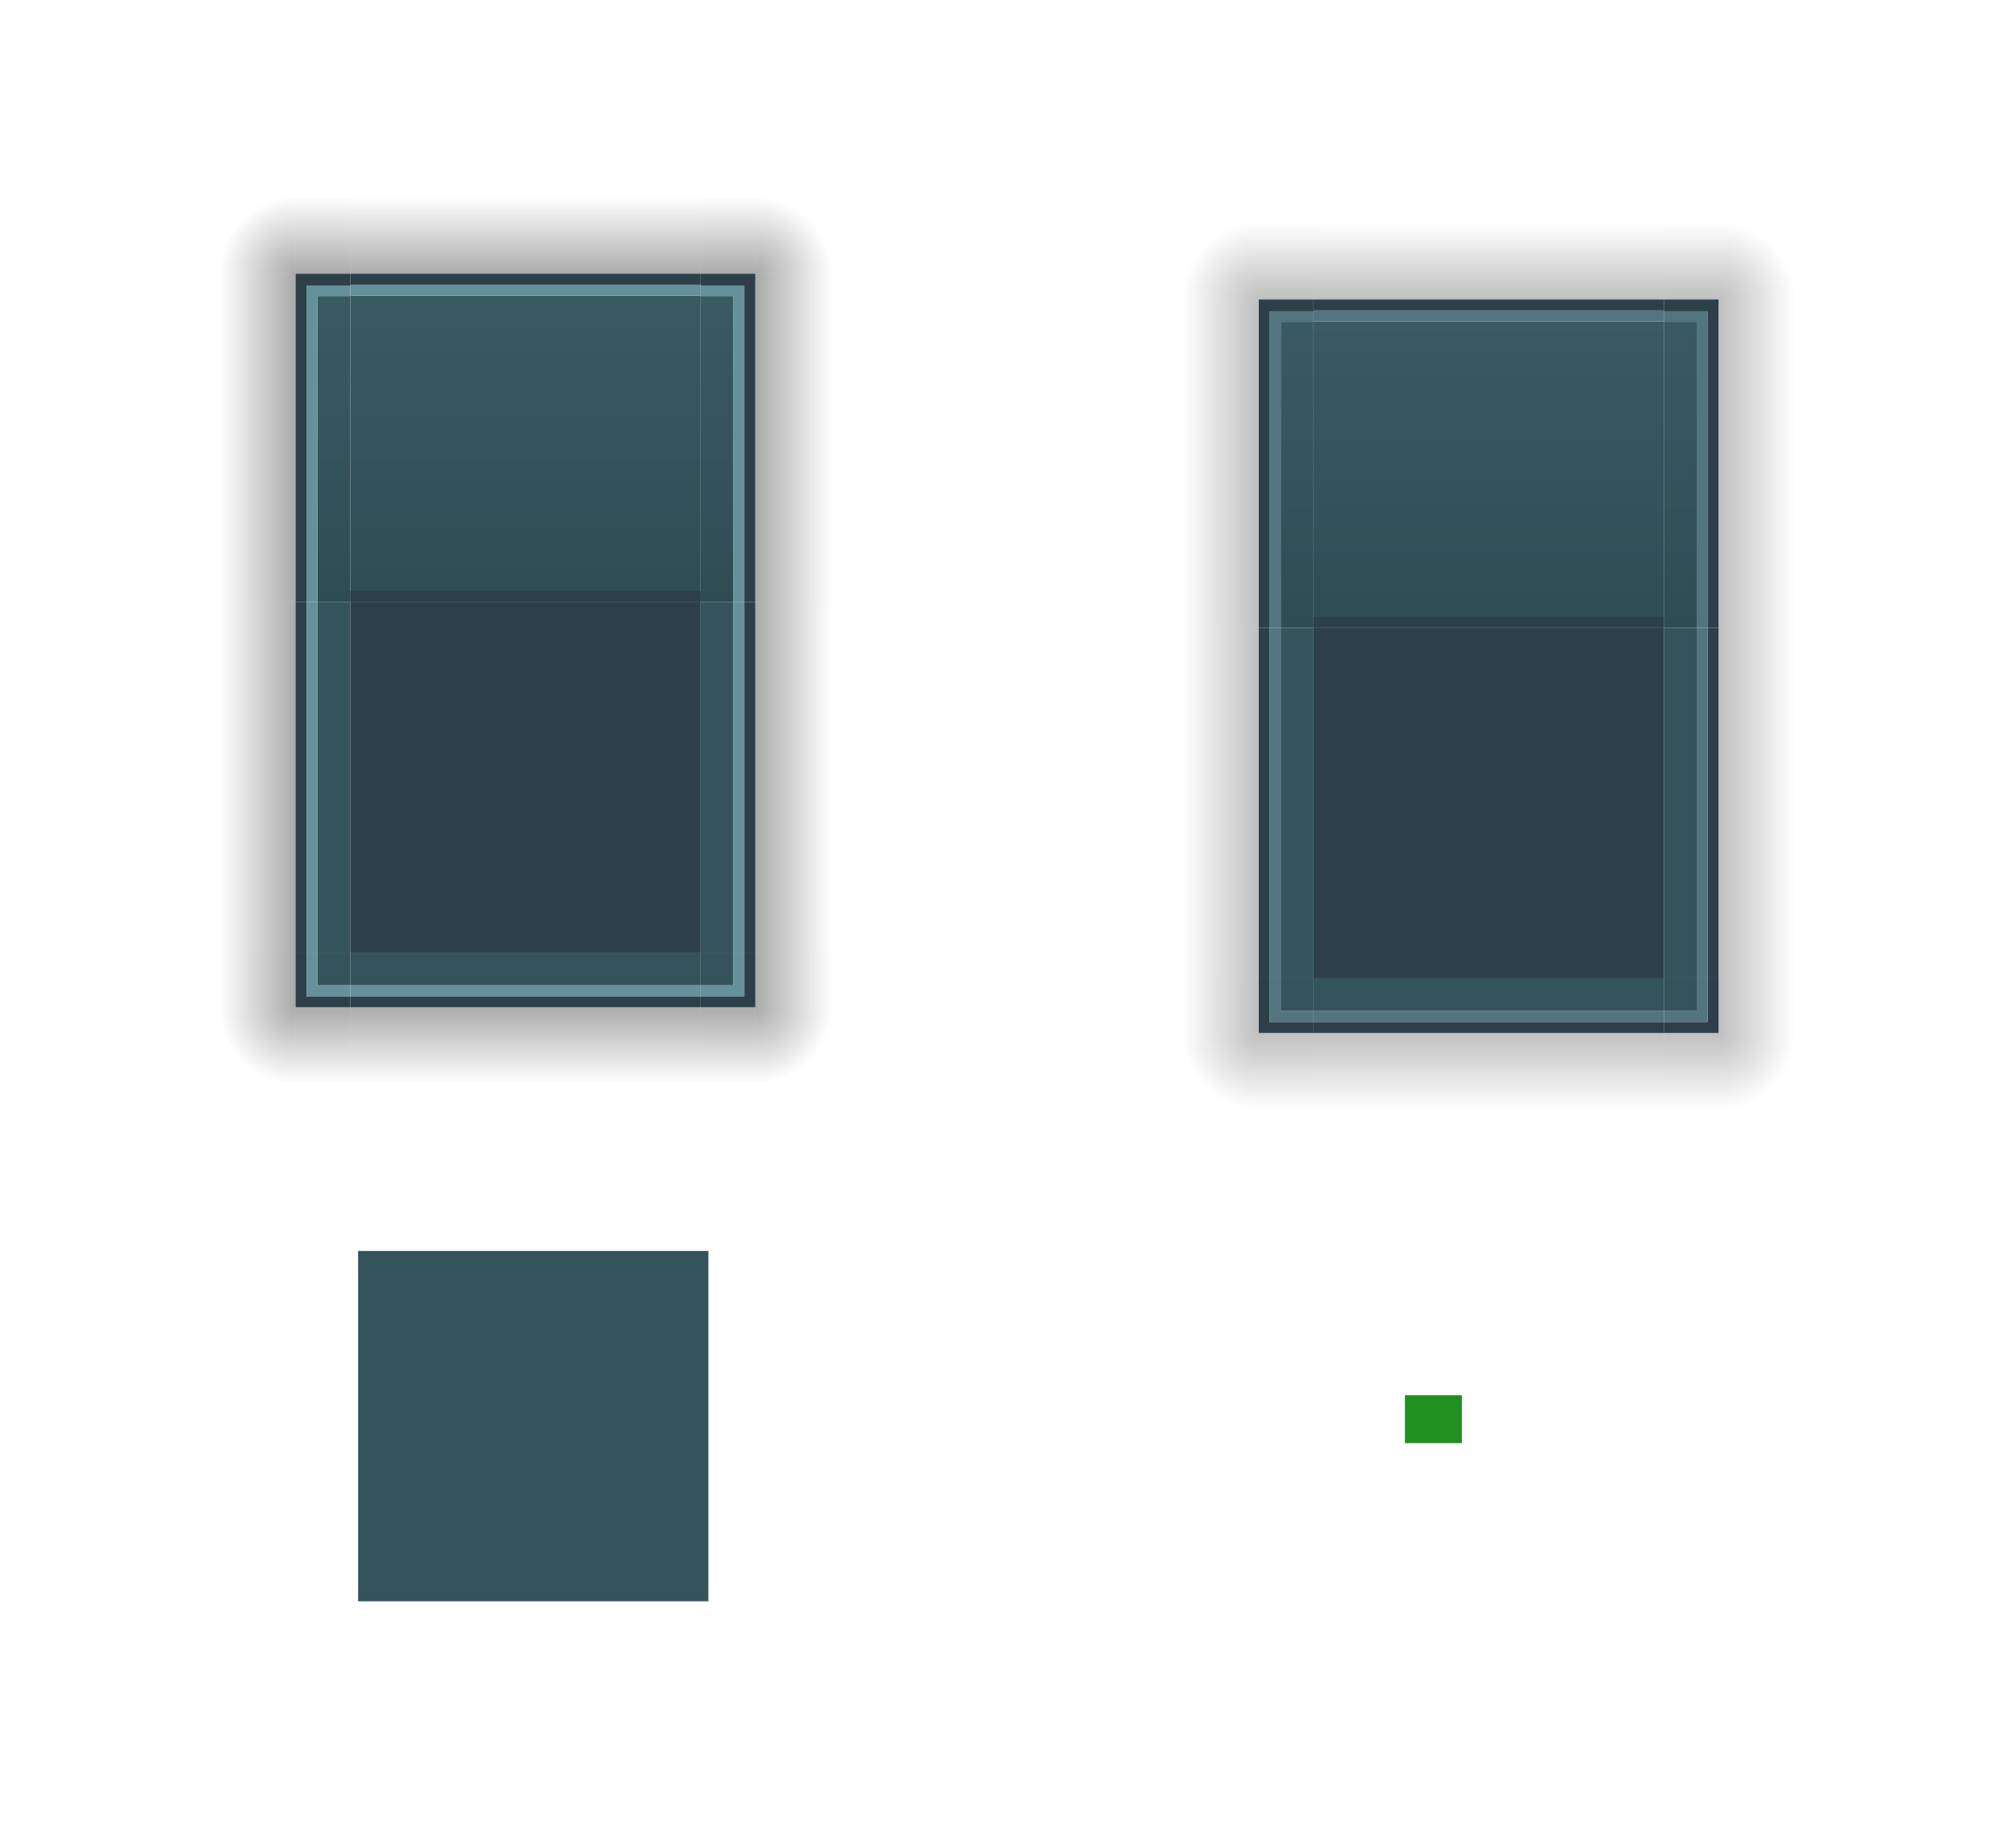
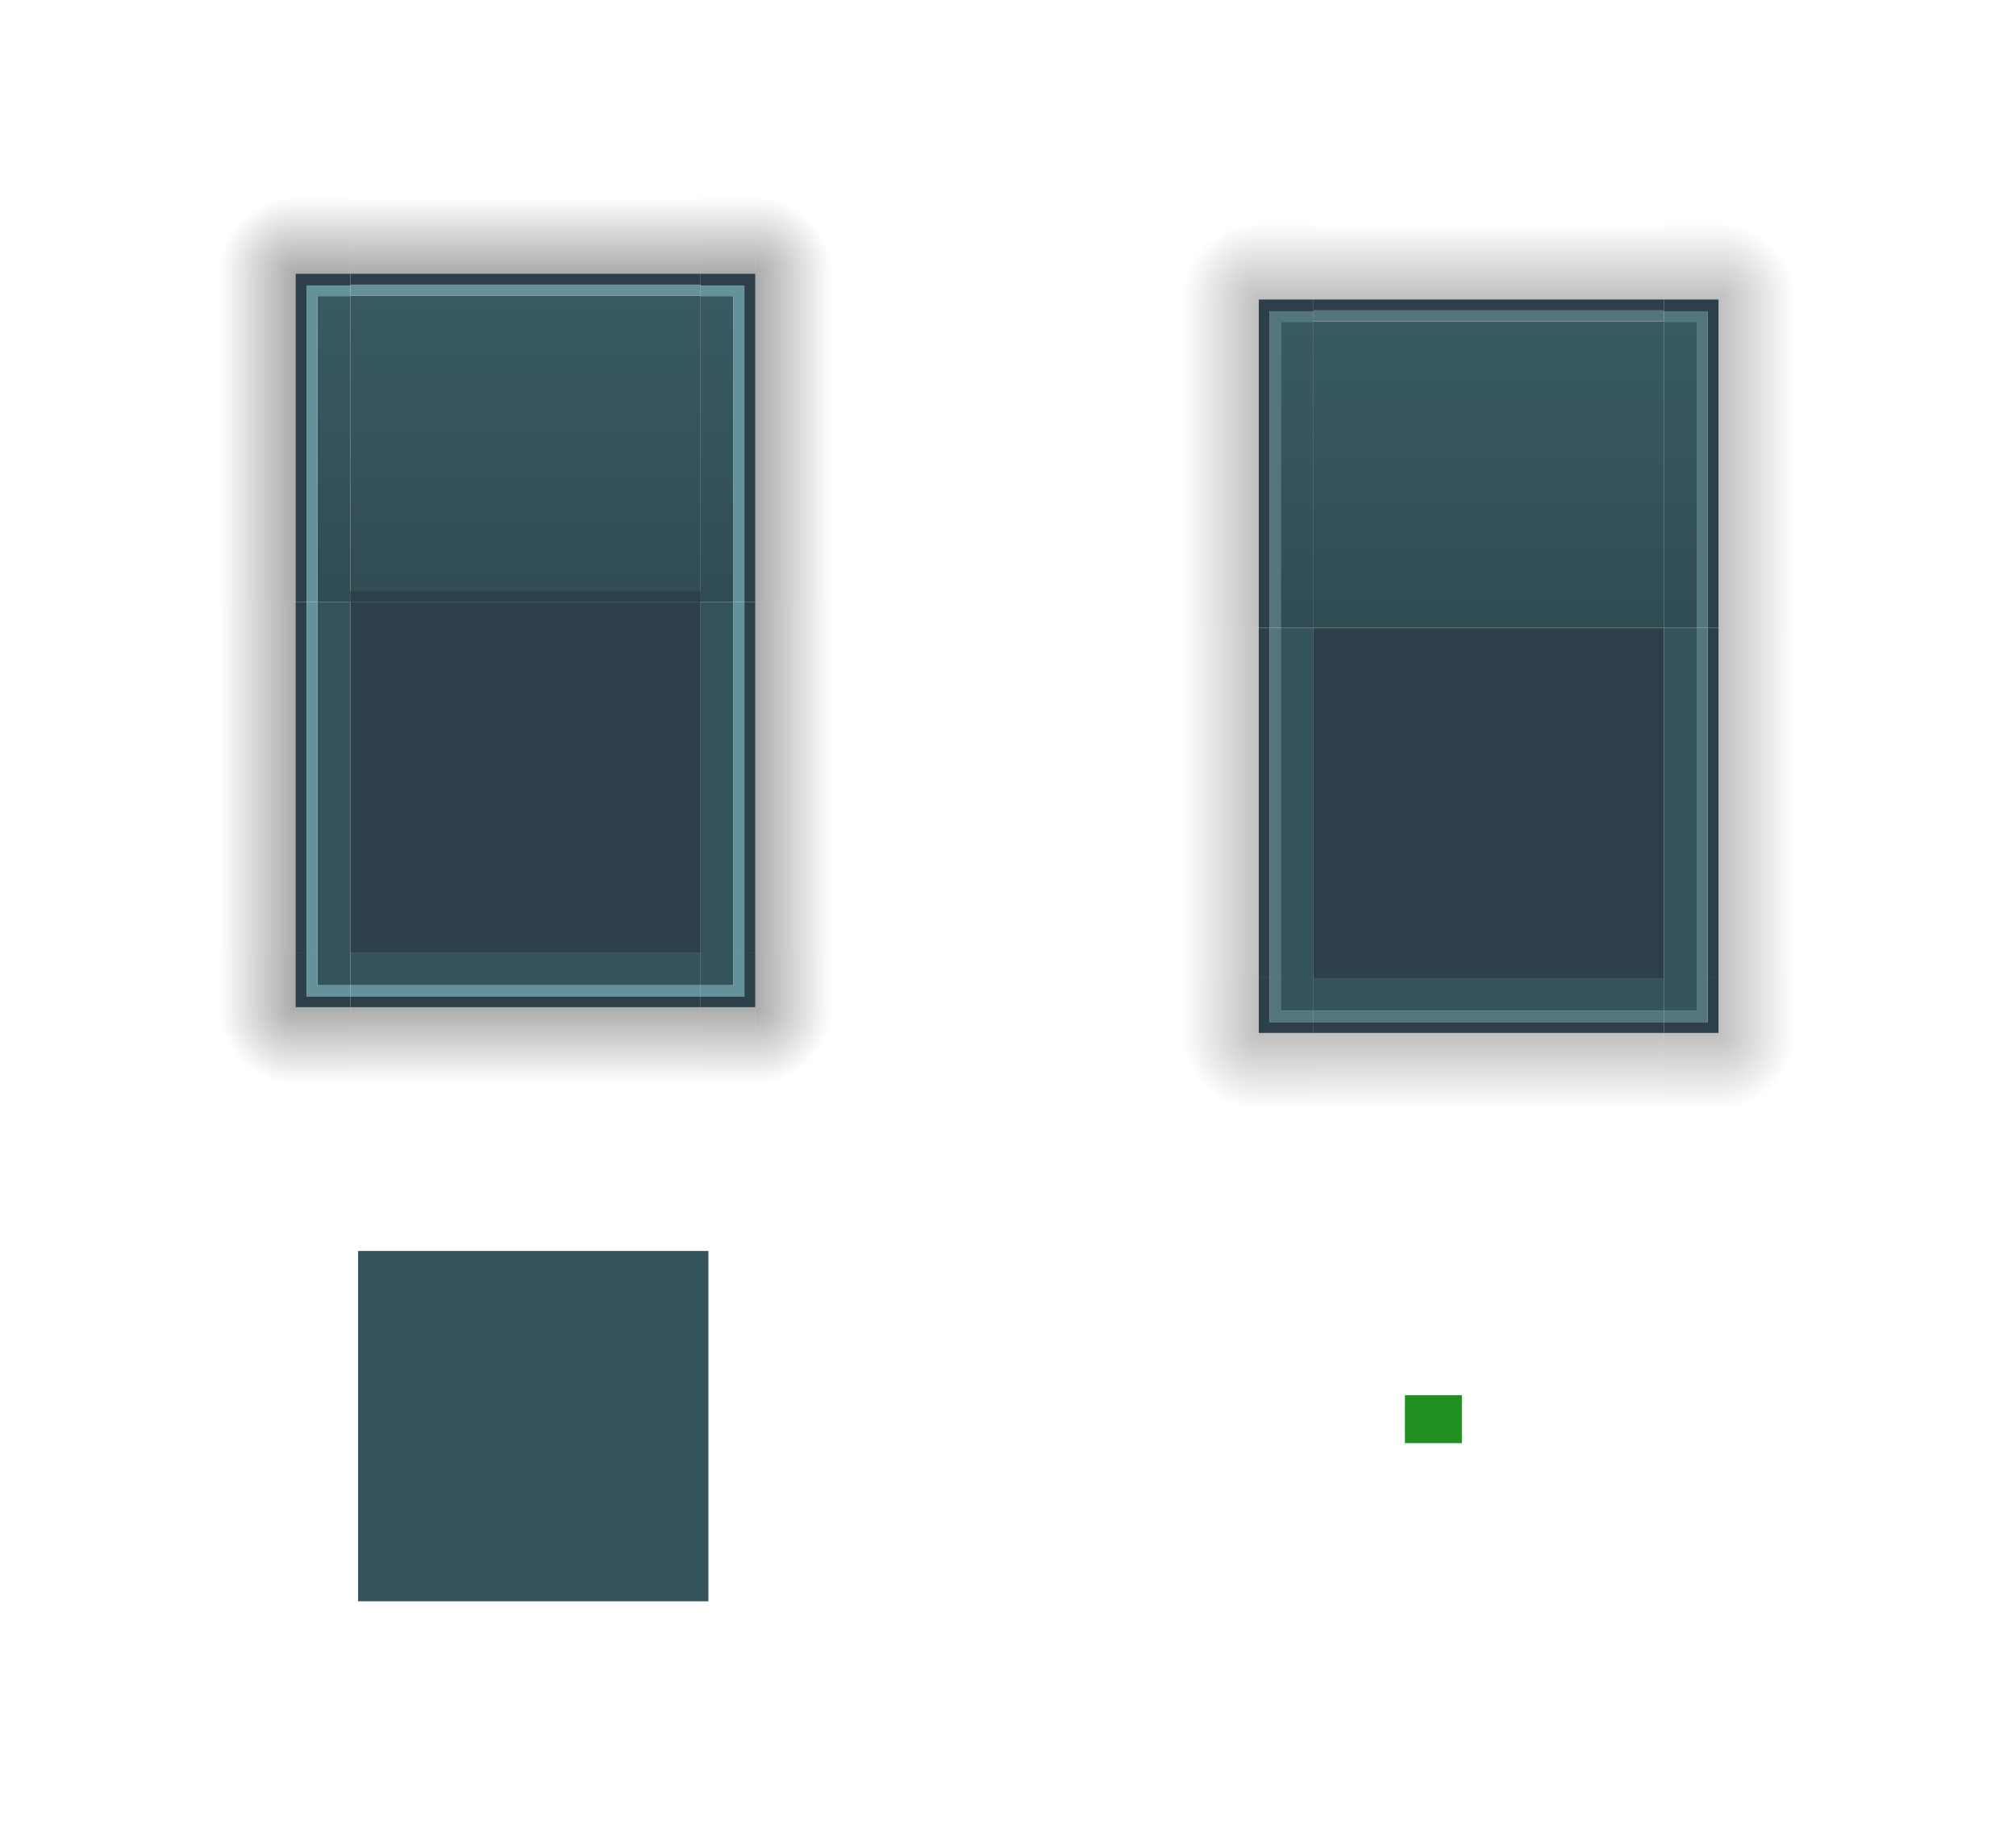
<svg xmlns="http://www.w3.org/2000/svg" xmlns:ns1="http://www.openswatchbook.org/uri/2009/osb" xmlns:xlink="http://www.w3.org/1999/xlink" width="184.161" height="166.266" id="svg6499" version="1.1">
  <defs id="defs6501">
    <linearGradient id="shadowinactive">
      <stop id="stop1519" offset="0" style="stop-color:#000000;stop-opacity:0.25" />
      <stop id="stop1521" offset="1" style="stop-color:#000000;stop-opacity:0" />
    </linearGradient>
    <linearGradient id="titlegradient">
      <stop style="stop-color:#395a63;stop-opacity:1" offset="0" id="stop1047" />
      <stop style="stop-color:#304c53;stop-opacity:1" offset="1" id="stop1049" />
    </linearGradient>
    <linearGradient id="linearGradient1048" ns1:paint="solid">
      <stop style="stop-color:#000000;stop-opacity:1;" offset="0" id="stop1046" />
    </linearGradient>
    <linearGradient id="linearGradient1042" ns1:paint="solid">
      <stop style="stop-color:#000000;stop-opacity:1;" offset="0" id="stop1040" />
    </linearGradient>
    <linearGradient id="linearGradient2047" ns1:paint="solid">
      <stop style="stop-color:#000000;stop-opacity:1;" offset="0" id="stop2045" />
    </linearGradient>
    <linearGradient id="linearGradient2004" ns1:paint="solid">
      <stop style="stop-color:#000000;stop-opacity:1;" offset="0" id="stop2002" />
    </linearGradient>
    <linearGradient id="linearGradient1993" ns1:paint="solid">
      <stop style="stop-color:#000000;stop-opacity:1;" offset="0" id="stop1991" />
    </linearGradient>
    <linearGradient id="linearGradient1987" ns1:paint="solid">
      <stop style="stop-color:#000000;stop-opacity:1;" offset="0" id="stop1985" />
    </linearGradient>
    <linearGradient id="shadowactive">
      <stop style="stop-color:#000000;stop-opacity:0.331" offset="0" id="stop1010" />
      <stop style="stop-color:#000000;stop-opacity:0" offset="1" id="stop1012" />
    </linearGradient>
    <linearGradient id="linearGradient1688" ns1:paint="solid">
      <stop style="stop-color:#000000;stop-opacity:1;" offset="0" id="stop1686" />
    </linearGradient>
    <linearGradient id="linearGradient1363" ns1:paint="solid">
      <stop style="stop-color:#000000;stop-opacity:1;" offset="0" id="stop1361" />
    </linearGradient>
    <linearGradient id="linearGradient988" ns1:paint="solid">
      <stop style="stop-color:#000000;stop-opacity:1;" offset="0" id="stop986" />
    </linearGradient>
    <linearGradient id="newborder" ns1:paint="solid">
      <stop style="stop-color:#65919a;stop-opacity:1;" offset="0" id="stop976" />
    </linearGradient>
    <linearGradient id="newinactiveborder" ns1:paint="solid">
      <stop style="stop-color:#53767e;stop-opacity:1;" offset="0" id="stop1397" />
    </linearGradient>
    <linearGradient id="linearGradient1387" ns1:paint="solid">
      <stop style="stop-color:#000000;stop-opacity:1;" offset="0" id="stop1385" />
    </linearGradient>
    <linearGradient id="inactiveborderhigh" ns1:paint="solid">
      <stop style="stop-color:#f6fffa;stop-opacity:0.642;" offset="0" id="stop1379" />
    </linearGradient>
    <linearGradient ns1:paint="solid" id="linearGradient940">
      <stop id="stop938" offset="0" style="stop-color:#000000;stop-opacity:1;" />
    </linearGradient>
    <linearGradient ns1:paint="solid" id="trim">
      <stop id="stop932" offset="0" style="stop-color:#2d4049;stop-opacity:1;" />
    </linearGradient>
    <linearGradient id="activeborder" ns1:paint="solid">
      <stop style="stop-color:#000000;stop-opacity:1;" offset="0" id="stop880" />
    </linearGradient>
    <linearGradient ns1:paint="solid" id="fill">
      <stop id="stop929" offset="0" style="stop-color:#35535b;stop-opacity:1;" />
    </linearGradient>
    <linearGradient y2="915.962" x2="293.725" y1="915.962" x1="292.725" gradientTransform="matrix(1,0,0,0.2037,-204.7249,787.6862)" gradientUnits="userSpaceOnUse" id="linearGradient9353" xlink:href="#trim" />
    <linearGradient y2="913.468" x2="295.987" y1="913.468" x1="282.987" gradientTransform="matrix(0.5384553,0,0,0.2037,-63.37707,788.1862)" gradientUnits="userSpaceOnUse" id="linearGradient9355" xlink:href="#shadowactive" />
    <linearGradient y2="911.862" x2="258" y1="911.862" x1="32" gradientTransform="matrix(-0.01335,0,0,0.2043,87.47508,787.8862)" gradientUnits="userSpaceOnUse" id="linearGradient9357" xlink:href="#fill" />
    <linearGradient xlink:href="#newborder" id="linearGradient996" x1="6.435" y1="976.3" x2="7.435" y2="976.3" gradientUnits="userSpaceOnUse" gradientTransform="matrix(-1,0,0,1,94.47508,-2.113757)" />
    <linearGradient xlink:href="#fill" id="linearGradient1690" x1="32.714" y1="1033.566" x2="64.714" y2="1033.566" gradientUnits="userSpaceOnUse" />
    <linearGradient xlink:href="#trim" id="linearGradient1941" gradientUnits="userSpaceOnUse" gradientTransform="matrix(1,0,0,0.2037,-204.7249,787.6862)" x1="292.725" y1="915.962" x2="293.725" y2="915.962" />
    <linearGradient xlink:href="#shadowactive" id="linearGradient1943" gradientUnits="userSpaceOnUse" gradientTransform="matrix(0.5384553,0,0,0.2037,-63.37707,788.1862)" x1="282.987" y1="913.468" x2="295.987" y2="913.468" />
    <linearGradient xlink:href="#fill" id="linearGradient1945" gradientUnits="userSpaceOnUse" gradientTransform="matrix(-0.01335,0,0,0.2043,87.47508,787.8862)" x1="32" y1="911.862" x2="258" y2="911.862" />
    <linearGradient xlink:href="#newborder" id="linearGradient1947" gradientUnits="userSpaceOnUse" gradientTransform="matrix(-1,0,0,1,94.47508,-2.113757)" x1="6.435" y1="976.3" x2="7.435" y2="976.3" />
    <linearGradient xlink:href="#trim" id="linearGradient1959" gradientUnits="userSpaceOnUse" gradientTransform="matrix(1,0,0,0.2037,-204.7249,787.6862)" x1="292.725" y1="915.962" x2="293.725" y2="915.962" />
    <linearGradient xlink:href="#shadowactive" id="linearGradient1961" gradientUnits="userSpaceOnUse" gradientTransform="matrix(0.5384553,0,0,0.2037,-63.37707,788.1862)" x1="282.987" y1="913.468" x2="295.987" y2="913.468" />
    <linearGradient xlink:href="#fill" id="linearGradient1963" gradientUnits="userSpaceOnUse" gradientTransform="matrix(-0.01335,0,0,0.2043,87.47508,787.8862)" x1="32" y1="911.862" x2="258" y2="911.862" />
    <linearGradient xlink:href="#newborder" id="linearGradient1965" gradientUnits="userSpaceOnUse" gradientTransform="matrix(-1,0,0,1,94.47508,-2.113757)" x1="6.435" y1="976.3" x2="7.435" y2="976.3" />
    <linearGradient xlink:href="#trim" id="linearGradient1989" x1="68.982" y1="72.193" x2="73.982" y2="72.193" gradientUnits="userSpaceOnUse" gradientTransform="translate(12.4195,931.8305)" />
    <linearGradient xlink:href="#fill" id="linearGradient1995" x1="65.337" y1="1005.262" x2="68.337" y2="1005.262" gradientUnits="userSpaceOnUse" gradientTransform="translate(16.06528,-0.2384821)" />
    <linearGradient xlink:href="#newborder" id="linearGradient2006" x1="71.967" y1="78.381" x2="75.967" y2="78.381" gradientUnits="userSpaceOnUse" gradientTransform="translate(9.435128,926.143)" />
    <linearGradient xlink:href="#shadowactive" id="linearGradient2057" x1="81.402" y1="1001.524" x2="81.402" y2="994.524" gradientUnits="userSpaceOnUse" />
    <linearGradient xlink:href="#shadowactive" id="linearGradient2065" x1="-1006.524" y1="86.402" x2="-1006.524" y2="93.402" gradientUnits="userSpaceOnUse" />
    <radialGradient xlink:href="#shadowactive" id="radialGradient2073" cx="86.402" cy="1001.524" fx="86.402" fy="1001.524" r="3.5" gradientUnits="userSpaceOnUse" gradientTransform="matrix(2,0,0,2,-86.40192,-1001.524)" />
    <linearGradient xlink:href="#trim" id="linearGradient2089" gradientUnits="userSpaceOnUse" gradientTransform="translate(12.4195,931.8305)" x1="68.982" y1="72.193" x2="73.982" y2="72.193" />
    <linearGradient xlink:href="#fill" id="linearGradient2091" gradientUnits="userSpaceOnUse" gradientTransform="translate(16.06528,-0.2384821)" x1="65.337" y1="1005.262" x2="68.337" y2="1005.262" />
    <linearGradient xlink:href="#newborder" id="linearGradient2093" gradientUnits="userSpaceOnUse" gradientTransform="translate(9.435128,926.143)" x1="71.967" y1="78.381" x2="75.967" y2="78.381" />
    <linearGradient xlink:href="#shadowactive" id="linearGradient2095" gradientUnits="userSpaceOnUse" x1="81.402" y1="1001.524" x2="81.402" y2="994.524" />
    <linearGradient xlink:href="#shadowactive" id="linearGradient2097" gradientUnits="userSpaceOnUse" x1="-1006.524" y1="86.402" x2="-1006.524" y2="93.402" />
    <radialGradient xlink:href="#shadowactive" id="radialGradient2099" gradientUnits="userSpaceOnUse" gradientTransform="matrix(2,0,0,2,-86.40192,-1001.524)" cx="86.402" cy="1001.524" fx="86.402" fy="1001.524" r="3.5" />
    <linearGradient xlink:href="#shadowactive" id="linearGradient2121" gradientUnits="userSpaceOnUse" x1="81.402" y1="1001.524" x2="81.402" y2="994.524" gradientTransform="translate(7.718252,-149.0547)" />
    <linearGradient xlink:href="#shadowactive" id="linearGradient2123" gradientUnits="userSpaceOnUse" x1="-1006.524" y1="86.402" x2="-1006.524" y2="93.402" gradientTransform="matrix(5.999954,0,0,1,5156.627,7.718253)" />
    <radialGradient xlink:href="#shadowactive" id="radialGradient2125" gradientUnits="userSpaceOnUse" gradientTransform="matrix(2,0,0,2,-78.68367,-1150.579)" cx="86.402" cy="1001.524" fx="86.402" fy="1001.524" r="3.5" />
    <linearGradient xlink:href="#trim" id="linearGradient2163" gradientUnits="userSpaceOnUse" gradientTransform="matrix(0,-1,0.2037,0,-133.3429,1148.646)" x1="292.725" y1="915.962" x2="293.725" y2="915.962" />
    <linearGradient xlink:href="#shadowactive" id="linearGradient2165" gradientUnits="userSpaceOnUse" gradientTransform="matrix(0,-0.5384553,0.2037,0,-132.8429,1007.298)" x1="282.987" y1="913.468" x2="295.987" y2="913.468" />
    <linearGradient xlink:href="#newborder" id="linearGradient2169" gradientUnits="userSpaceOnUse" gradientTransform="matrix(0,1,1,0,-923.1429,849.4463)" x1="6.435" y1="976.3" x2="7.435" y2="976.3" />
    <linearGradient xlink:href="#newborder" id="linearGradient2251" gradientUnits="userSpaceOnUse" gradientTransform="matrix(0,0.12905,0.02553751,0,67.83322,849.2633)" x1="32" y1="911.862" x2="258" y2="911.862" />
    <linearGradient xlink:href="#trim" id="linearGradient2260" gradientUnits="userSpaceOnUse" gradientTransform="matrix(0,0.1335,0.03192189,0,62.51108,848.1181)" x1="32" y1="911.862" x2="258" y2="911.862" />
    <linearGradient xlink:href="#shadowactive" id="linearGradient1093" gradientUnits="userSpaceOnUse" gradientTransform="translate(7.718252,-149.0547)" x1="81.402" y1="1001.524" x2="81.402" y2="994.524" />
    <linearGradient xlink:href="#shadowactive" id="linearGradient1095" gradientUnits="userSpaceOnUse" gradientTransform="matrix(5.999954,0,0,1,5156.627,7.718253)" x1="-1006.524" y1="86.402" x2="-1006.524" y2="93.402" />
    <radialGradient xlink:href="#shadowactive" id="radialGradient1097" gradientUnits="userSpaceOnUse" gradientTransform="matrix(2,0,0,2,-78.68367,-1150.579)" cx="86.402" cy="1001.524" fx="86.402" fy="1001.524" r="3.5" />
    <linearGradient xlink:href="#newborder" id="linearGradient1101" gradientUnits="userSpaceOnUse" gradientTransform="matrix(0,0.12905,0.02553751,0,67.83322,849.2633)" x1="32" y1="911.862" x2="258" y2="911.862" />
    <linearGradient xlink:href="#trim" id="linearGradient1103" gradientUnits="userSpaceOnUse" gradientTransform="matrix(0,0.1335,0.03192189,0,62.51108,848.1181)" x1="32" y1="911.862" x2="258" y2="911.862" />
    <linearGradient xlink:href="#trim" id="linearGradient1044" x1="32" y1="974.3" x2="64" y2="974.3" gradientUnits="userSpaceOnUse" />
    <linearGradient xlink:href="#trim" id="linearGradient1050" x1="37.157" y1="884.381" x2="69.157" y2="884.381" gradientUnits="userSpaceOnUse" />
    <linearGradient xlink:href="#titlegradient" id="linearGradient1053" x1="37.157" y1="856.881" x2="37.157" y2="884.881" gradientUnits="userSpaceOnUse" />
    <linearGradient xlink:href="#titlegradient" id="linearGradient1056" x1="89.12" y1="854.543" x2="89.12" y2="882.469" gradientUnits="userSpaceOnUse" />
    <linearGradient xlink:href="#titlegradient" id="linearGradient1064" x1="89.12" y1="854.543" x2="89.12" y2="882.469" gradientUnits="userSpaceOnUse" />
    <linearGradient xlink:href="#trim" id="linearGradient1150" gradientUnits="userSpaceOnUse" x1="32" y1="974.3" x2="64" y2="974.3" gradientTransform="translate(87.9898,2.352668)" />
    <linearGradient xlink:href="#trim" id="linearGradient1152" gradientUnits="userSpaceOnUse" gradientTransform="matrix(1,0,0,0.2037,-204.7249,787.6862)" x1="292.725" y1="915.962" x2="293.725" y2="915.962" />
    <linearGradient xlink:href="#shadowinactive" id="linearGradient1154" gradientUnits="userSpaceOnUse" gradientTransform="matrix(0.5384553,0,0,0.2037,-63.37707,788.1862)" x1="282.987" y1="913.468" x2="295.987" y2="913.468" />
    <linearGradient xlink:href="#fill" id="linearGradient1156" gradientUnits="userSpaceOnUse" gradientTransform="matrix(-0.01335,0,0,0.2043,87.47508,787.8862)" x1="32" y1="911.862" x2="258" y2="911.862" />
    <linearGradient xlink:href="#newinactiveborder" id="linearGradient1158" gradientUnits="userSpaceOnUse" gradientTransform="matrix(-1,0,0,1,94.47508,-2.113757)" x1="6.435" y1="976.3" x2="7.435" y2="976.3" />
    <linearGradient xlink:href="#trim" id="linearGradient1160" gradientUnits="userSpaceOnUse" gradientTransform="matrix(1,0,0,0.2037,-204.7249,787.6862)" x1="292.725" y1="915.962" x2="293.725" y2="915.962" />
    <linearGradient xlink:href="#shadowinactive" id="linearGradient1162" gradientUnits="userSpaceOnUse" gradientTransform="matrix(0.5384553,0,0,0.2037,-63.37707,788.1862)" x1="282.987" y1="913.468" x2="295.987" y2="913.468" />
    <linearGradient xlink:href="#fill" id="linearGradient1164" gradientUnits="userSpaceOnUse" gradientTransform="matrix(-0.01335,0,0,0.2043,87.47508,787.8862)" x1="32" y1="911.862" x2="258" y2="911.862" />
    <linearGradient xlink:href="#newinactiveborder" id="linearGradient1166" gradientUnits="userSpaceOnUse" gradientTransform="matrix(-1,0,0,1,94.47508,-2.113757)" x1="6.435" y1="976.3" x2="7.435" y2="976.3" />
    <linearGradient xlink:href="#trim" id="linearGradient1168" gradientUnits="userSpaceOnUse" gradientTransform="matrix(1,0,0,0.2037,-204.7249,787.6862)" x1="292.725" y1="915.962" x2="293.725" y2="915.962" />
    <linearGradient xlink:href="#shadowinactive" id="linearGradient1170" gradientUnits="userSpaceOnUse" gradientTransform="matrix(0.5384553,0,0,0.2037,-63.37707,788.1862)" x1="282.987" y1="913.468" x2="295.987" y2="913.468" />
    <linearGradient xlink:href="#fill" id="linearGradient1172" gradientUnits="userSpaceOnUse" gradientTransform="matrix(-0.01335,0,0,0.2043,87.47508,787.8862)" x1="32" y1="911.862" x2="258" y2="911.862" />
    <linearGradient xlink:href="#newinactiveborder" id="linearGradient1174" gradientUnits="userSpaceOnUse" gradientTransform="matrix(-1,0,0,1,94.47508,-2.113757)" x1="6.435" y1="976.3" x2="7.435" y2="976.3" />
    <linearGradient xlink:href="#trim" id="linearGradient1176" gradientUnits="userSpaceOnUse" gradientTransform="translate(12.4195,931.8305)" x1="68.982" y1="72.193" x2="73.982" y2="72.193" />
    <linearGradient xlink:href="#fill" id="linearGradient1178" gradientUnits="userSpaceOnUse" gradientTransform="translate(16.06528,-0.2384821)" x1="65.337" y1="1005.262" x2="68.337" y2="1005.262" />
    <linearGradient xlink:href="#newinactiveborder" id="linearGradient1180" gradientUnits="userSpaceOnUse" gradientTransform="translate(9.435128,926.143)" x1="71.967" y1="78.381" x2="75.967" y2="78.381" />
    <linearGradient xlink:href="#shadowinactive" id="linearGradient1182" gradientUnits="userSpaceOnUse" x1="81.402" y1="1001.524" x2="81.402" y2="994.524" />
    <linearGradient xlink:href="#shadowinactive" id="linearGradient1184" gradientUnits="userSpaceOnUse" x1="-1006.524" y1="86.402" x2="-1006.524" y2="93.402" />
    <radialGradient xlink:href="#shadowinactive" id="radialGradient1186" gradientUnits="userSpaceOnUse" gradientTransform="matrix(2,0,0,2,-86.40192,-1001.524)" cx="86.402" cy="1001.524" fx="86.402" fy="1001.524" r="3.5" />
    <linearGradient xlink:href="#trim" id="linearGradient1188" gradientUnits="userSpaceOnUse" gradientTransform="translate(12.4195,931.8305)" x1="68.982" y1="72.193" x2="73.982" y2="72.193" />
    <linearGradient xlink:href="#fill" id="linearGradient1190" gradientUnits="userSpaceOnUse" gradientTransform="translate(16.06528,-0.2384821)" x1="65.337" y1="1005.262" x2="68.337" y2="1005.262" />
    <linearGradient xlink:href="#newinactiveborder" id="linearGradient1192" gradientUnits="userSpaceOnUse" gradientTransform="translate(9.435128,926.143)" x1="71.967" y1="78.381" x2="75.967" y2="78.381" />
    <linearGradient xlink:href="#shadowinactive" id="linearGradient1194" gradientUnits="userSpaceOnUse" x1="81.402" y1="1001.524" x2="81.402" y2="994.524" />
    <linearGradient xlink:href="#shadowinactive" id="linearGradient1196" gradientUnits="userSpaceOnUse" x1="-1006.524" y1="86.402" x2="-1006.524" y2="93.402" />
    <radialGradient xlink:href="#shadowinactive" id="radialGradient1198" gradientUnits="userSpaceOnUse" gradientTransform="matrix(2,0,0,2,-86.40192,-1001.524)" cx="86.402" cy="1001.524" fx="86.402" fy="1001.524" r="3.5" />
    <linearGradient xlink:href="#shadowinactive" id="linearGradient1200" gradientUnits="userSpaceOnUse" gradientTransform="translate(7.718252,-149.0547)" x1="81.402" y1="1001.524" x2="81.402" y2="994.524" />
    <linearGradient xlink:href="#shadowinactive" id="linearGradient1202" gradientUnits="userSpaceOnUse" gradientTransform="matrix(5.999954,0,0,1,5156.627,7.718253)" x1="-1006.524" y1="86.402" x2="-1006.524" y2="93.402" />
    <radialGradient xlink:href="#shadowinactive" id="radialGradient1204" gradientUnits="userSpaceOnUse" gradientTransform="matrix(2,0,0,2,-78.68367,-1150.579)" cx="86.402" cy="1001.524" fx="86.402" fy="1001.524" r="3.5" />
    <linearGradient xlink:href="#titlegradient" id="linearGradient1206" gradientUnits="userSpaceOnUse" x1="89.12" y1="854.543" x2="89.12" y2="882.469" />
    <linearGradient xlink:href="#newinactiveborder" id="linearGradient1208" gradientUnits="userSpaceOnUse" gradientTransform="matrix(0,0.12905,0.02553751,0,67.83322,849.2633)" x1="32" y1="911.862" x2="258" y2="911.862" />
    <linearGradient xlink:href="#trim" id="linearGradient1210" gradientUnits="userSpaceOnUse" gradientTransform="matrix(0,0.1335,0.03192189,0,62.51108,848.1181)" x1="32" y1="911.862" x2="258" y2="911.862" />
    <linearGradient xlink:href="#trim" id="linearGradient1212" gradientUnits="userSpaceOnUse" gradientTransform="matrix(0,-1,0.2037,0,-133.3429,1148.646)" x1="292.725" y1="915.962" x2="293.725" y2="915.962" />
    <linearGradient xlink:href="#shadowinactive" id="linearGradient1214" gradientUnits="userSpaceOnUse" gradientTransform="matrix(0,-0.5384553,0.2037,0,-132.8429,1007.298)" x1="282.987" y1="913.468" x2="295.987" y2="913.468" />
    <linearGradient xlink:href="#titlegradient" id="linearGradient1216" gradientUnits="userSpaceOnUse" x1="37.157" y1="856.881" x2="37.157" y2="884.881" />
    <linearGradient xlink:href="#newinactiveborder" id="linearGradient1218" gradientUnits="userSpaceOnUse" gradientTransform="matrix(0,1,1,0,-923.1429,849.4463)" x1="6.435" y1="976.3" x2="7.435" y2="976.3" />
-     <linearGradient xlink:href="#trim" id="linearGradient1220" gradientUnits="userSpaceOnUse" x1="37.157" y1="884.381" x2="69.157" y2="884.381" />
    <linearGradient xlink:href="#shadowinactive" id="linearGradient1222" gradientUnits="userSpaceOnUse" gradientTransform="translate(7.718252,-149.0547)" x1="81.402" y1="1001.524" x2="81.402" y2="994.524" />
    <linearGradient xlink:href="#shadowinactive" id="linearGradient1224" gradientUnits="userSpaceOnUse" gradientTransform="matrix(5.999954,0,0,1,5156.627,7.718253)" x1="-1006.524" y1="86.402" x2="-1006.524" y2="93.402" />
    <radialGradient xlink:href="#shadowinactive" id="radialGradient1226" gradientUnits="userSpaceOnUse" gradientTransform="matrix(2,0,0,2,-78.68367,-1150.579)" cx="86.402" cy="1001.524" fx="86.402" fy="1001.524" r="3.5" />
    <linearGradient xlink:href="#titlegradient" id="linearGradient1228" gradientUnits="userSpaceOnUse" x1="89.12" y1="854.543" x2="89.12" y2="882.469" />
    <linearGradient xlink:href="#newinactiveborder" id="linearGradient1230" gradientUnits="userSpaceOnUse" gradientTransform="matrix(0,0.12905,0.02553751,0,67.83322,849.2633)" x1="32" y1="911.862" x2="258" y2="911.862" />
    <linearGradient xlink:href="#trim" id="linearGradient1232" gradientUnits="userSpaceOnUse" gradientTransform="matrix(0,0.1335,0.03192189,0,62.51108,848.1181)" x1="32" y1="911.862" x2="258" y2="911.862" />
  </defs>
  <g id="layer1" transform="translate(2.1333008e-6,-903.3)">
    <path style="fill:url(#linearGradient1044);fill-opacity:1.0;stroke:none;stroke-width:1" d="m 32,958.3 v 32 h 32 v -32 z" id="decoration-center" />
    <g transform="matrix(1,0,0,0.00636943,-129.9391,779.5292)" id="g966" style="fill:#595959;fill-opacity:1" />
    <rect y="1030.744" x="128.341" height="4.375" width="5.202" id="hint-stretch-borders" style="opacity:0.875;fill:#008000;fill-opacity:1;stroke:none;stroke-width:0;stroke-miterlimit:4;stroke-dasharray:none;stroke-opacity:1" />
    <g id="decoration-right" transform="translate(-20.04008,0.11376)">
      <path style="fill:url(#linearGradient9353);fill-opacity:1.0;stroke:none;stroke-width:1" d="m 88.04,958.186 v 31.2 0.8 0 h 1 v 0 -0.4 -31.6 z" id="path9343" />
      <path style="opacity:1;fill:url(#linearGradient9355);fill-opacity:1;fill-rule:evenodd;stroke:none;stroke-width:1.323" d="m 89.04,958.186 v 32 h 7 v -32 z" id="path9345" />
      <path id="path9347" d="m 87.04,958.186 v 32 h -3 v -32 z" style="fill:url(#linearGradient9357);fill-opacity:1;stroke:none;stroke-width:1.226" />
      <path style="fill:url(#linearGradient996);fill-opacity:1;stroke:none;stroke-width:1.001" d="m 88.04,958.186 v 32 h -1 v -32 z" id="path9349" />
    </g>
    <path id="decoration-maximized-center" d="m 32.714,1017.566 v 32 h 32 v -32 z" style="fill:url(#linearGradient1690);fill-opacity:1;stroke:none;stroke-width:1" />
    <g transform="matrix(-1,0,0,1,116.0401,0.11376)" id="decoration-left">
      <path id="path1931" d="m 88.04,958.186 v 31.2 0.8 0 h 1 v 0 -0.4 -31.6 z" style="fill:url(#linearGradient1941);fill-opacity:1.0;stroke:none;stroke-width:1" />
      <path id="path1933" d="m 89.04,958.186 v 32 h 7 v -32 z" style="opacity:1;fill:url(#linearGradient1943);fill-opacity:1;fill-rule:evenodd;stroke:none;stroke-width:1.323" />
      <path style="fill:url(#linearGradient1945);fill-opacity:1;stroke:none;stroke-width:1.226" d="m 87.04,958.186 v 32 h -3 v -32 z" id="path1935" />
      <path id="path1937" d="m 88.04,958.186 v 32 h -1 v -32 z" style="fill:url(#linearGradient1947);fill-opacity:1;stroke:none;stroke-width:1.001" />
    </g>
    <g transform="rotate(90,57.96316,964.2231)" id="decoration-bottom">
      <path id="path1949" d="m 88.04,958.186 v 31.2 0.8 0 h 1 v 0 -0.4 -31.6 z" style="fill:url(#linearGradient1959);fill-opacity:1.0;stroke:none;stroke-width:1" />
      <path id="path1951" d="m 89.04,958.186 v 32 h 7 v -32 z" style="opacity:1;fill:url(#linearGradient1961);fill-opacity:1;fill-rule:evenodd;stroke:none;stroke-width:1.323" />
      <path style="fill:url(#linearGradient1963);fill-opacity:1;stroke:none;stroke-width:1.226" d="m 87.04,958.186 v 32 h -3 v -32 z" id="path1953" />
      <path id="path1955" d="m 88.04,958.186 v 32 h -1 v -32 z" style="fill:url(#linearGradient1965);fill-opacity:1;stroke:none;stroke-width:1.001" />
    </g>
    <g id="decoration-bottomright" transform="matrix(1,0,0,-1,-17.40193,1996.824)">
      <path id="path1975" d="m 81.402,1001.524 v 1 h 4 v 4 h 1 v -5 z" style="fill:url(#linearGradient1989);fill-opacity:1.0;stroke:none;stroke-width:0.156" />
      <path style="fill:url(#linearGradient1995);fill-opacity:1;stroke:none;stroke-width:0.094" d="m 81.402,1003.524 v 3 h 3 v -3 z" id="path1979" />
      <path id="path1982" d="m 81.402,1002.524 v 1 h 3 v 3 h 1 v -4 z" style="fill:url(#linearGradient2006);fill-opacity:1;stroke:none;stroke-width:0.125" />
      <rect y="994.524" x="81.402" height="7" width="5" id="rect2031" style="opacity:1;fill:url(#linearGradient2057);fill-opacity:1;fill-rule:evenodd;stroke:none;stroke-width:1.273;stroke-linecap:butt;stroke-linejoin:round;stroke-miterlimit:4;stroke-dasharray:none;stroke-opacity:1;paint-order:normal" />
      <rect transform="rotate(-90)" style="opacity:1;fill:url(#linearGradient2065);fill-opacity:1;fill-rule:evenodd;stroke:none;stroke-width:1.273;stroke-linecap:butt;stroke-linejoin:round;stroke-miterlimit:4;stroke-dasharray:none;stroke-opacity:1;paint-order:normal" id="rect2033" width="5" height="7" x="-1006.524" y="86.402" />
      <rect y="994.524" x="86.402" height="7" width="7" id="rect2035" style="opacity:1;fill:url(#radialGradient2073);fill-opacity:1;fill-rule:evenodd;stroke:none;stroke-width:1.016;stroke-linecap:butt;stroke-linejoin:round;stroke-miterlimit:4;stroke-dasharray:none;stroke-opacity:1;paint-order:normal" />
    </g>
    <g transform="rotate(-180,56.70096,998.4119)" id="decoration-bottomleft">
      <path style="fill:url(#linearGradient2089);fill-opacity:1.0;stroke:none;stroke-width:0.156" d="m 81.402,1001.524 v 1 h 4 v 4 h 1 v -5 z" id="path2075" />
      <path id="path2077" d="m 81.402,1003.524 v 3 h 3 v -3 z" style="fill:url(#linearGradient2091);fill-opacity:1;stroke:none;stroke-width:0.094" />
      <path style="fill:url(#linearGradient2093);fill-opacity:1;stroke:none;stroke-width:0.125" d="m 81.402,1002.524 v 1 h 3 v 3 h 1 v -4 z" id="path2079" />
      <rect style="opacity:1;fill:url(#linearGradient2095);fill-opacity:1;fill-rule:evenodd;stroke:none;stroke-width:1.273;stroke-linecap:butt;stroke-linejoin:round;stroke-miterlimit:4;stroke-dasharray:none;stroke-opacity:1;paint-order:normal" id="rect2081" width="5" height="7" x="81.402" y="994.524" />
      <rect y="86.402" x="-1006.524" height="7" width="5" id="rect2083" style="opacity:1;fill:url(#linearGradient2097);fill-opacity:1;fill-rule:evenodd;stroke:none;stroke-width:1.273;stroke-linecap:butt;stroke-linejoin:round;stroke-miterlimit:4;stroke-dasharray:none;stroke-opacity:1;paint-order:normal" transform="rotate(-90)" />
      <rect style="opacity:1;fill:url(#radialGradient2099);fill-opacity:1;fill-rule:evenodd;stroke:none;stroke-width:1.016;stroke-linecap:butt;stroke-linejoin:round;stroke-miterlimit:4;stroke-dasharray:none;stroke-opacity:1;paint-order:normal" id="rect2085" width="7" height="7" x="86.402" y="994.524" />
    </g>
    <g id="decoration-topright" transform="translate(-25.12018,75.83093)">
      <rect style="opacity:1;fill:url(#linearGradient2121);fill-opacity:1;fill-rule:evenodd;stroke:none;stroke-width:1.273;stroke-linecap:butt;stroke-linejoin:round;stroke-miterlimit:4;stroke-dasharray:none;stroke-opacity:1;paint-order:normal" id="rect2107" width="5" height="7" x="89.12" y="845.469" />
      <rect y="94.12" x="-882.469" height="7" width="30" id="rect2109" style="opacity:1;fill:url(#linearGradient2123);fill-opacity:1;fill-rule:evenodd;stroke:none;stroke-width:3.118;stroke-linecap:butt;stroke-linejoin:round;stroke-miterlimit:4;stroke-dasharray:none;stroke-opacity:1;paint-order:normal" transform="rotate(-90)" />
      <rect style="opacity:1;fill:url(#radialGradient2125);fill-opacity:1;fill-rule:evenodd;stroke:none;stroke-width:1.016;stroke-linecap:butt;stroke-linejoin:round;stroke-miterlimit:4;stroke-dasharray:none;stroke-opacity:1;paint-order:normal" id="rect2111" width="7" height="7" x="94.12" y="845.469" />
      <path id="path2221" d="m 89.12,854.469 h 3 v 28 h -3 z" style="fill:url(#linearGradient1056);fill-opacity:1;stroke:none;stroke-width:1.147" />
      <path id="path2249" d="m 89.12,853.469 v 1.074 h 3 v 27.926 h 1 v -29 z" style="fill:url(#linearGradient2251);fill-opacity:1;stroke:none;stroke-width:1.348" />
      <path id="path2258" d="m 89.12,852.469 v 1.071 h 4 v 28.929 h 1 v -30 z" style="fill:url(#linearGradient2260);fill-opacity:1;stroke:none;stroke-width:1.532" />
    </g>
    <g id="decoration-top" transform="translate(-5.157123,73.41873)">
      <path id="path2153" d="m 37.157,855.881 h 31.2 0.8 v 0 -1 0 h -0.4 -31.6 z" style="fill:url(#linearGradient2163);fill-opacity:1;stroke:none;stroke-width:1" />
      <path id="path2155" d="m 37.157,854.881 h 32 v -7 h -32 z" style="opacity:1;fill:url(#linearGradient2165);fill-opacity:1;fill-rule:evenodd;stroke:none;stroke-width:1.323" />
      <path style="fill:url(#linearGradient1053);fill-opacity:1;stroke:none;stroke-width:3.745" d="m 37.157,856.881 h 32 v 28 h -32 z" id="path2157" />
      <path id="path2159" d="m 37.157,855.881 h 32 v 1 h -32 z" style="fill:url(#linearGradient2169);fill-opacity:1;stroke:none;stroke-width:1.001" />
      <path style="fill:url(#linearGradient1050);fill-opacity:1;stroke:none;stroke-width:1.001" d="m 37.157,883.881 h 32 v 1 h -32 z" id="path1054" />
    </g>
    <g transform="matrix(-1,0,0,1,121.1202,75.83093)" id="decoration-topleft">
      <rect y="845.469" x="89.12" height="7" width="5" id="rect1079" style="opacity:1;fill:url(#linearGradient1093);fill-opacity:1;fill-rule:evenodd;stroke:none;stroke-width:1.273;stroke-linecap:butt;stroke-linejoin:round;stroke-miterlimit:4;stroke-dasharray:none;stroke-opacity:1;paint-order:normal" />
      <rect transform="rotate(-90)" style="opacity:1;fill:url(#linearGradient1095);fill-opacity:1;fill-rule:evenodd;stroke:none;stroke-width:3.118;stroke-linecap:butt;stroke-linejoin:round;stroke-miterlimit:4;stroke-dasharray:none;stroke-opacity:1;paint-order:normal" id="rect1081" width="30" height="7" x="-882.469" y="94.12" />
      <rect y="845.469" x="94.12" height="7" width="7" id="rect1083" style="opacity:1;fill:url(#radialGradient1097);fill-opacity:1;fill-rule:evenodd;stroke:none;stroke-width:1.016;stroke-linecap:butt;stroke-linejoin:round;stroke-miterlimit:4;stroke-dasharray:none;stroke-opacity:1;paint-order:normal" />
      <path style="fill:url(#linearGradient1064);fill-opacity:1;stroke:none;stroke-width:1.147" d="m 89.12,854.469 h 3 v 28 h -3 z" id="path1085" />
      <path style="fill:url(#linearGradient1101);fill-opacity:1;stroke:none;stroke-width:1.348" d="m 89.12,853.469 v 1.074 h 3 v 27.926 h 1 v -29 z" id="path1087" />
      <path style="fill:url(#linearGradient1103);fill-opacity:1;stroke:none;stroke-width:1.532" d="m 89.12,852.469 v 1.071 h 4 v 28.929 h 1 v -30 z" id="path1089" />
    </g>
    <path style="fill:url(#linearGradient1150);fill-opacity:1;stroke:none;stroke-width:1" d="m 119.99,960.653 v 32 h 32 v -32 z" id="decoration-inactive-center" />
    <g id="decoration-inactive-right" transform="translate(67.94972,2.466428)">
      <path style="fill:url(#linearGradient1152);fill-opacity:1;stroke:none;stroke-width:1" d="m 88.04,958.186 v 31.2 0.8 0 h 1 v 0 -0.4 -31.6 z" id="path1051" />
      <path style="opacity:1;fill:url(#linearGradient1154);fill-opacity:1.0;fill-rule:evenodd;stroke:none;stroke-width:1.323" d="m 89.04,958.186 v 32 h 7 v -32 z" id="path1053" />
      <path id="path1055" d="m 87.04,958.186 v 32 h -3 v -32 z" style="fill:url(#linearGradient1156);fill-opacity:1;stroke:none;stroke-width:1.226" />
      <path style="fill:url(#linearGradient1158);fill-opacity:1.0;stroke:none;stroke-width:1.001" d="m 88.04,958.186 v 32 h -1 v -32 z" id="path1057" />
    </g>
    <g transform="matrix(-1,0,0,1,204.0299,2.466428)" id="decoration-inactive-left">
      <path id="path1061" d="m 88.04,958.186 v 31.2 0.8 0 h 1 v 0 -0.4 -31.6 z" style="fill:url(#linearGradient1160);fill-opacity:1;stroke:none;stroke-width:1" />
      <path id="path1063" d="m 89.04,958.186 v 32 h 7 v -32 z" style="opacity:1;fill:url(#linearGradient1162);fill-opacity:1.0;fill-rule:evenodd;stroke:none;stroke-width:1.323" />
      <path style="fill:url(#linearGradient1164);fill-opacity:1;stroke:none;stroke-width:1.226" d="m 87.04,958.186 v 32 h -3 v -32 z" id="path1065" />
      <path id="path1067" d="m 88.04,958.186 v 32 h -1 v -32 z" style="fill:url(#linearGradient1166);fill-opacity:1.0;stroke:none;stroke-width:1.001" />
    </g>
    <g transform="rotate(90,100.7817,1009.394)" id="decoration-inactive-bottom">
      <path id="path1071" d="m 88.04,958.186 v 31.2 0.8 0 h 1 v 0 -0.4 -31.6 z" style="fill:url(#linearGradient1168);fill-opacity:1;stroke:none;stroke-width:1" />
      <path id="path1073" d="m 89.04,958.186 v 32 h 7 v -32 z" style="opacity:1;fill:url(#linearGradient1170);fill-opacity:1.0;fill-rule:evenodd;stroke:none;stroke-width:1.323" />
      <path style="fill:url(#linearGradient1172);fill-opacity:1;stroke:none;stroke-width:1.226" d="m 87.04,958.186 v 32 h -3 v -32 z" id="path1075" />
      <path id="path1077" d="m 88.04,958.186 v 32 h -1 v -32 z" style="fill:url(#linearGradient1174);fill-opacity:1.0;stroke:none;stroke-width:1.001" />
    </g>
    <g id="decoration-inactive-bottomright" transform="matrix(1,0,0,-1,70.58787,1999.177)">
      <path id="path1081" d="m 81.402,1001.524 v 1 h 4 v 4 h 1 v -5 z" style="fill:url(#linearGradient1176);fill-opacity:1;stroke:none;stroke-width:0.156" />
      <path style="fill:url(#linearGradient1178);fill-opacity:1;stroke:none;stroke-width:0.094" d="m 81.402,1003.524 v 3 h 3 v -3 z" id="path1083" />
      <path id="path1086" d="m 81.402,1002.524 v 1 h 3 v 3 h 1 v -4 z" style="fill:url(#linearGradient1180);fill-opacity:1.0;stroke:none;stroke-width:0.125" />
      <rect y="994.524" x="81.402" height="7" width="5" id="rect1088" style="opacity:1;fill:url(#linearGradient1182);fill-opacity:1.0;fill-rule:evenodd;stroke:none;stroke-width:1.273;stroke-linecap:butt;stroke-linejoin:round;stroke-miterlimit:4;stroke-dasharray:none;stroke-opacity:1;paint-order:normal" />
      <rect transform="rotate(-90)" style="opacity:1;fill:url(#linearGradient1184);fill-opacity:1.0;fill-rule:evenodd;stroke:none;stroke-width:1.273;stroke-linecap:butt;stroke-linejoin:round;stroke-miterlimit:4;stroke-dasharray:none;stroke-opacity:1;paint-order:normal" id="rect1090" width="5" height="7" x="-1006.524" y="86.402" />
      <rect y="994.524" x="86.402" height="7" width="7" id="rect1092" style="opacity:1;fill:url(#radialGradient1186);fill-opacity:1.0;fill-rule:evenodd;stroke:none;stroke-width:1.016;stroke-linecap:butt;stroke-linejoin:round;stroke-miterlimit:4;stroke-dasharray:none;stroke-opacity:1;paint-order:normal" />
    </g>
    <g transform="rotate(-180,100.6959,999.5882)" id="decoration-inactive-bottomleft">
      <path style="fill:url(#linearGradient1188);fill-opacity:1;stroke:none;stroke-width:0.156" d="m 81.402,1001.524 v 1 h 4 v 4 h 1 v -5 z" id="path1096" />
      <path id="path1098" d="m 81.402,1003.524 v 3 h 3 v -3 z" style="fill:url(#linearGradient1190);fill-opacity:1;stroke:none;stroke-width:0.094" />
      <path style="fill:url(#linearGradient1192);fill-opacity:1.0;stroke:none;stroke-width:0.125" d="m 81.402,1002.524 v 1 h 3 v 3 h 1 v -4 z" id="path1100" />
      <rect style="opacity:1;fill:url(#linearGradient1194);fill-opacity:1.0;fill-rule:evenodd;stroke:none;stroke-width:1.273;stroke-linecap:butt;stroke-linejoin:round;stroke-miterlimit:4;stroke-dasharray:none;stroke-opacity:1;paint-order:normal" id="rect1102" width="5" height="7" x="81.402" y="994.524" />
      <rect y="86.402" x="-1006.524" height="7" width="5" id="rect1104" style="opacity:1;fill:url(#linearGradient1196);fill-opacity:1.0;fill-rule:evenodd;stroke:none;stroke-width:1.273;stroke-linecap:butt;stroke-linejoin:round;stroke-miterlimit:4;stroke-dasharray:none;stroke-opacity:1;paint-order:normal" transform="rotate(-90)" />
      <rect style="opacity:1;fill:url(#radialGradient1198);fill-opacity:1.0;fill-rule:evenodd;stroke:none;stroke-width:1.016;stroke-linecap:butt;stroke-linejoin:round;stroke-miterlimit:4;stroke-dasharray:none;stroke-opacity:1;paint-order:normal" id="rect1106" width="7" height="7" x="86.402" y="994.524" />
    </g>
    <g id="decoration-inactive-topright" transform="translate(62.86962,78.1836)">
      <rect style="opacity:1;fill:url(#linearGradient1200);fill-opacity:1.0;fill-rule:evenodd;stroke:none;stroke-width:1.273;stroke-linecap:butt;stroke-linejoin:round;stroke-miterlimit:4;stroke-dasharray:none;stroke-opacity:1;paint-order:normal" id="rect1110" width="5" height="7" x="89.12" y="845.469" />
      <rect y="94.12" x="-882.469" height="7" width="30" id="rect1112" style="opacity:1;fill:url(#linearGradient1202);fill-opacity:1.0;fill-rule:evenodd;stroke:none;stroke-width:3.118;stroke-linecap:butt;stroke-linejoin:round;stroke-miterlimit:4;stroke-dasharray:none;stroke-opacity:1;paint-order:normal" transform="rotate(-90)" />
      <rect style="opacity:1;fill:url(#radialGradient1204);fill-opacity:1.0;fill-rule:evenodd;stroke:none;stroke-width:1.016;stroke-linecap:butt;stroke-linejoin:round;stroke-miterlimit:4;stroke-dasharray:none;stroke-opacity:1;paint-order:normal" id="rect1114" width="7" height="7" x="94.12" y="845.469" />
      <path id="path1116" d="m 89.12,854.469 h 3 v 28 h -3 z" style="fill:url(#linearGradient1206);fill-opacity:1;stroke:none;stroke-width:1.147" />
      <path id="path1118" d="m 89.12,853.469 v 1.074 h 3 v 27.926 h 1 v -29 z" style="fill:url(#linearGradient1208);fill-opacity:1.0;stroke:none;stroke-width:1.348" />
      <path id="path1120" d="m 89.12,852.469 v 1.071 h 4 v 28.929 h 1 v -30 z" style="fill:url(#linearGradient1210);fill-opacity:1;stroke:none;stroke-width:1.532" />
    </g>
    <g id="decoration-inactive-top" transform="translate(82.83267,75.7714)">
      <path id="path1124" d="m 37.157,855.881 h 31.2 0.8 v 0 -1 0 h -0.4 -31.6 z" style="fill:url(#linearGradient1212);fill-opacity:1;stroke:none;stroke-width:1" />
      <path id="path1126" d="m 37.157,854.881 h 32 v -7 h -32 z" style="opacity:1;fill:url(#linearGradient1214);fill-opacity:1;fill-rule:evenodd;stroke:none;stroke-width:1.323" />
      <path style="fill:url(#linearGradient1216);fill-opacity:1;stroke:none;stroke-width:3.745" d="m 37.157,856.881 h 32 v 28 h -32 z" id="path1128" />
      <path id="path1130" d="m 37.157,855.881 h 32 v 1 h -32 z" style="fill:url(#linearGradient1218);fill-opacity:1.0;stroke:none;stroke-width:1.001" />
-       <path style="fill:url(#linearGradient1220);fill-opacity:1;stroke:none;stroke-width:1.001" d="m 37.157,883.881 h 32 v 1 h -32 z" id="path1132" />
    </g>
    <g transform="matrix(-1,0,0,1,209.11,78.1836)" id="decoration-inactive-topleft">
      <rect y="845.469" x="89.12" height="7" width="5" id="rect1136" style="opacity:1;fill:url(#linearGradient1222);fill-opacity:1.0;fill-rule:evenodd;stroke:none;stroke-width:1.273;stroke-linecap:butt;stroke-linejoin:round;stroke-miterlimit:4;stroke-dasharray:none;stroke-opacity:1;paint-order:normal" />
      <rect transform="rotate(-90)" style="opacity:1;fill:url(#linearGradient1224);fill-opacity:1.0;fill-rule:evenodd;stroke:none;stroke-width:3.118;stroke-linecap:butt;stroke-linejoin:round;stroke-miterlimit:4;stroke-dasharray:none;stroke-opacity:1;paint-order:normal" id="rect1138" width="30" height="7" x="-882.469" y="94.12" />
      <rect y="845.469" x="94.12" height="7" width="7" id="rect1140" style="opacity:1;fill:url(#radialGradient1226);fill-opacity:1.0;fill-rule:evenodd;stroke:none;stroke-width:1.016;stroke-linecap:butt;stroke-linejoin:round;stroke-miterlimit:4;stroke-dasharray:none;stroke-opacity:1;paint-order:normal" />
      <path style="fill:url(#linearGradient1228);fill-opacity:1;stroke:none;stroke-width:1.147" d="m 89.12,854.469 h 3 v 28 h -3 z" id="path1142" />
      <path style="fill:url(#linearGradient1230);fill-opacity:1.0;stroke:none;stroke-width:1.348" d="m 89.12,853.469 v 1.074 h 3 v 27.926 h 1 v -29 z" id="path1144" />
      <path style="fill:url(#linearGradient1232);fill-opacity:1;stroke:none;stroke-width:1.532" d="m 89.12,852.469 v 1.071 h 4 v 28.929 h 1 v -30 z" id="path1146" />
    </g>
  </g>
</svg>
